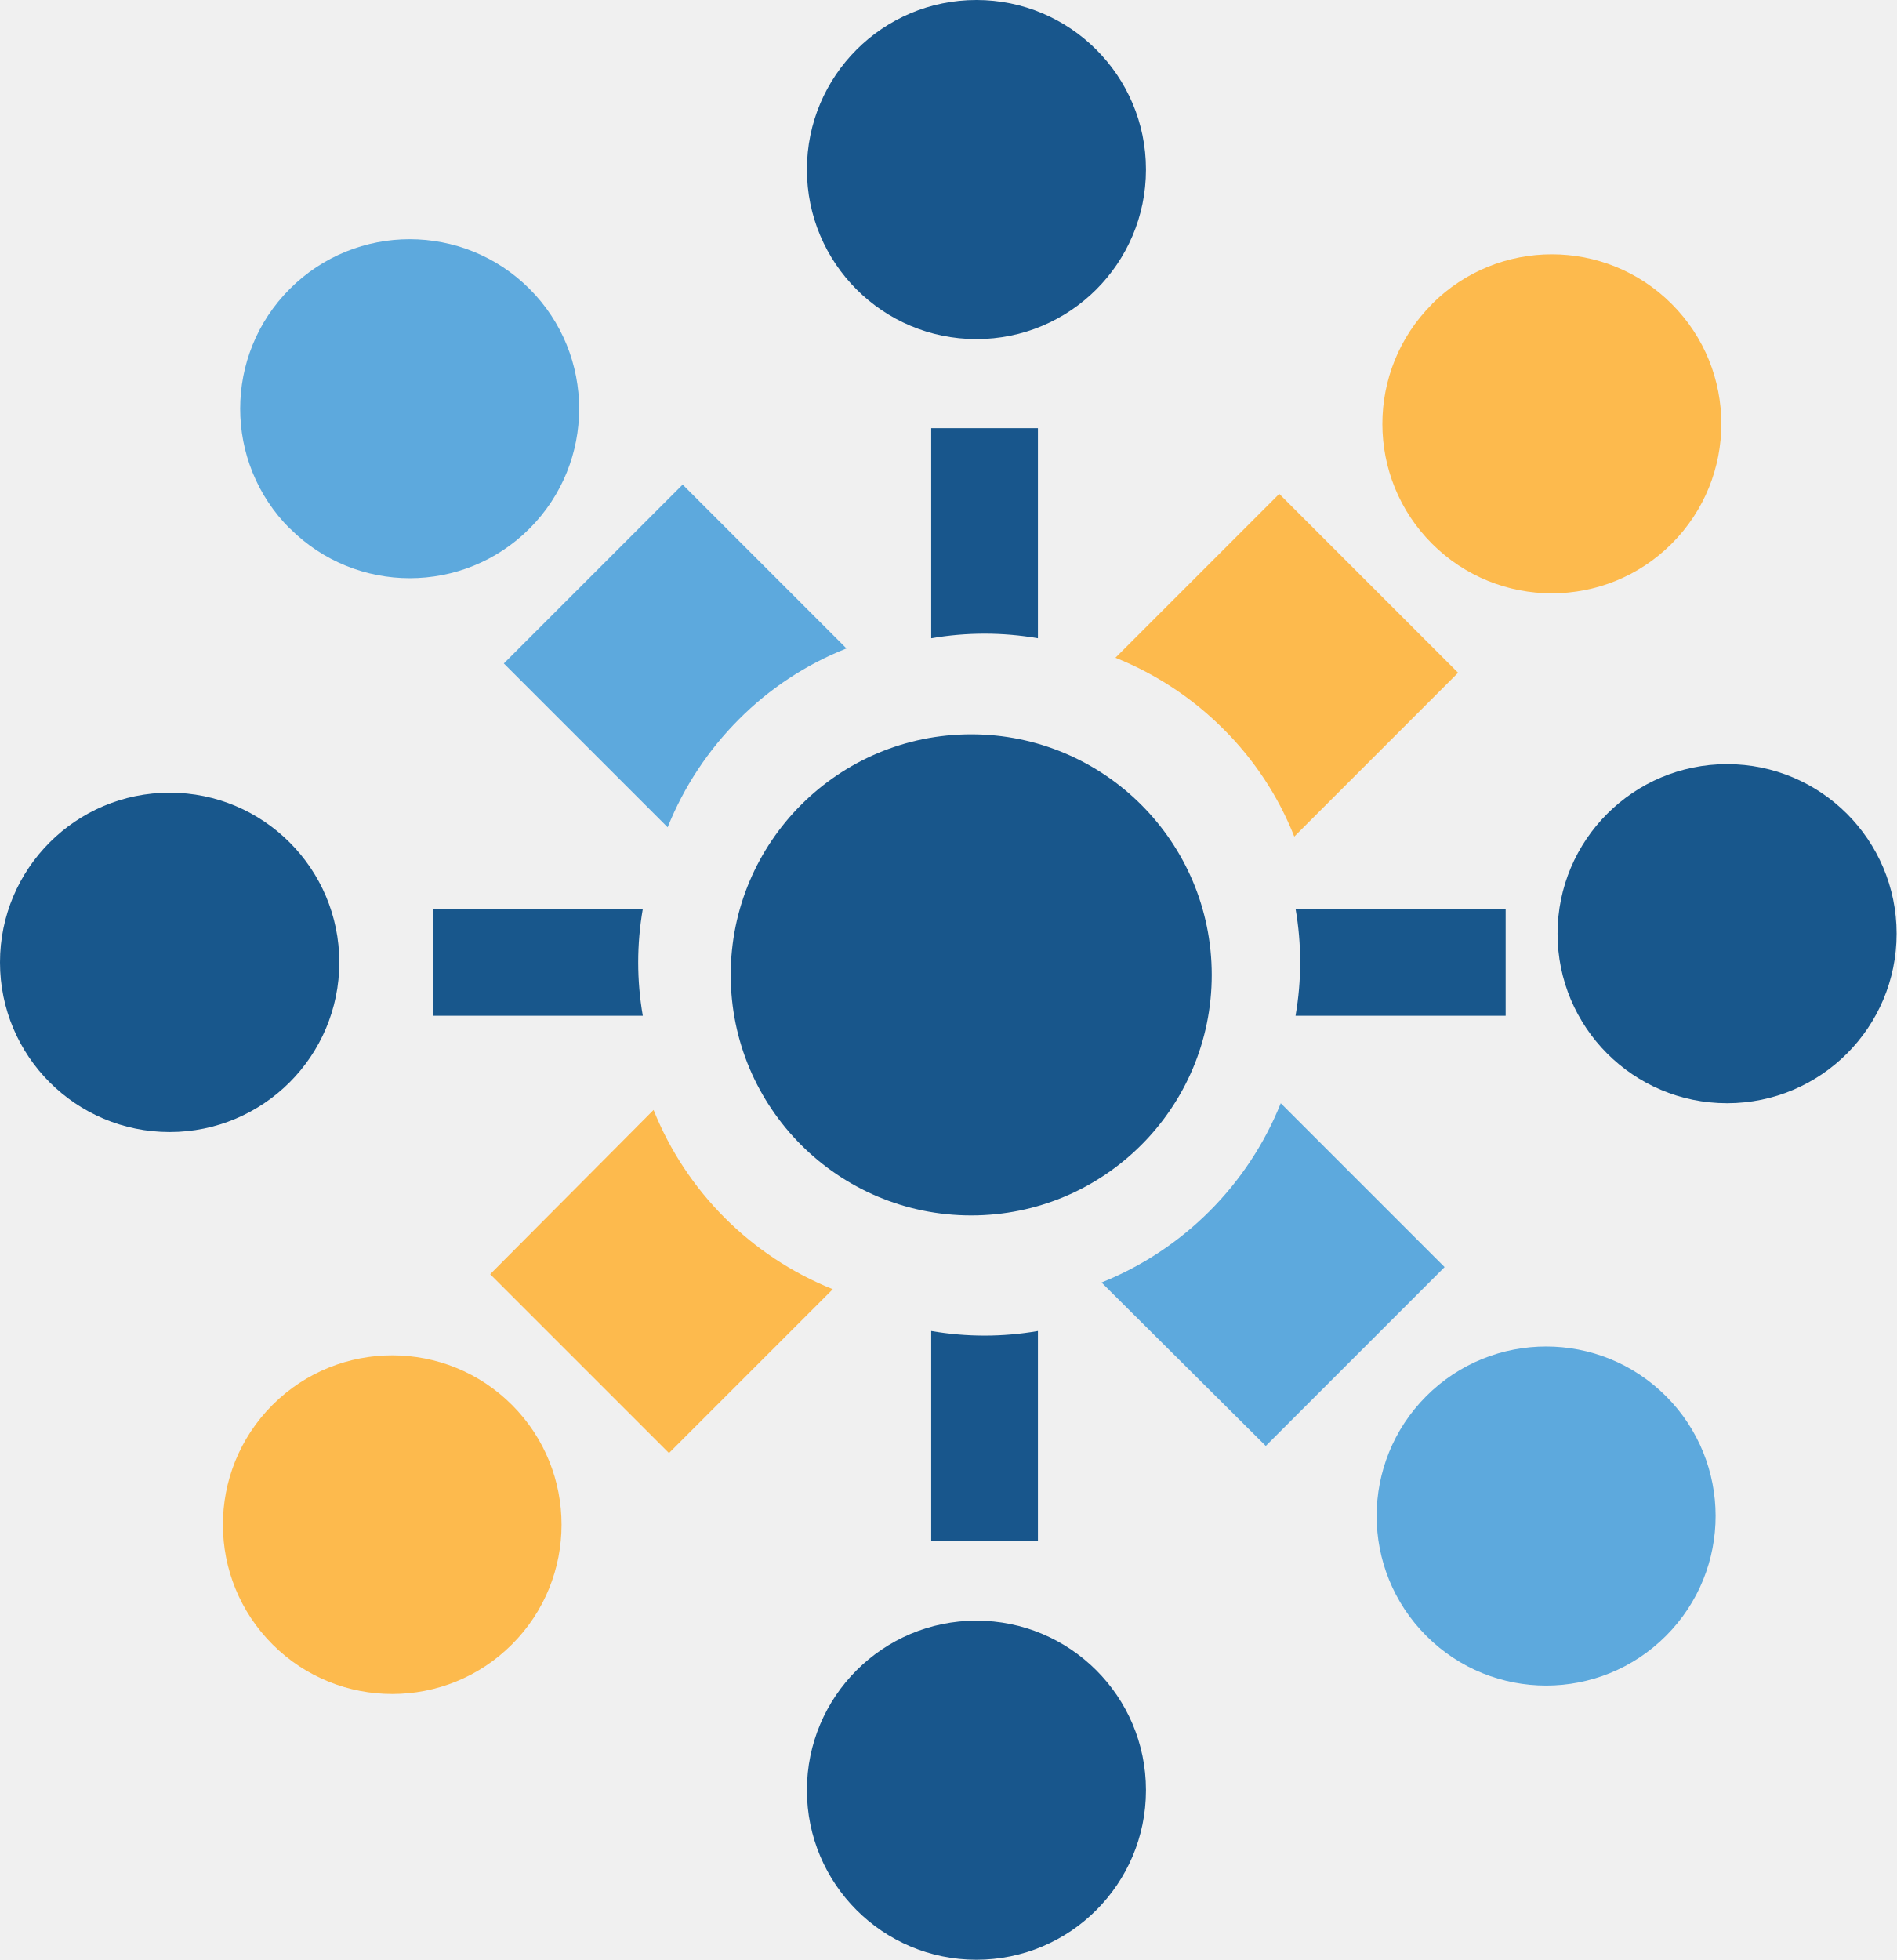
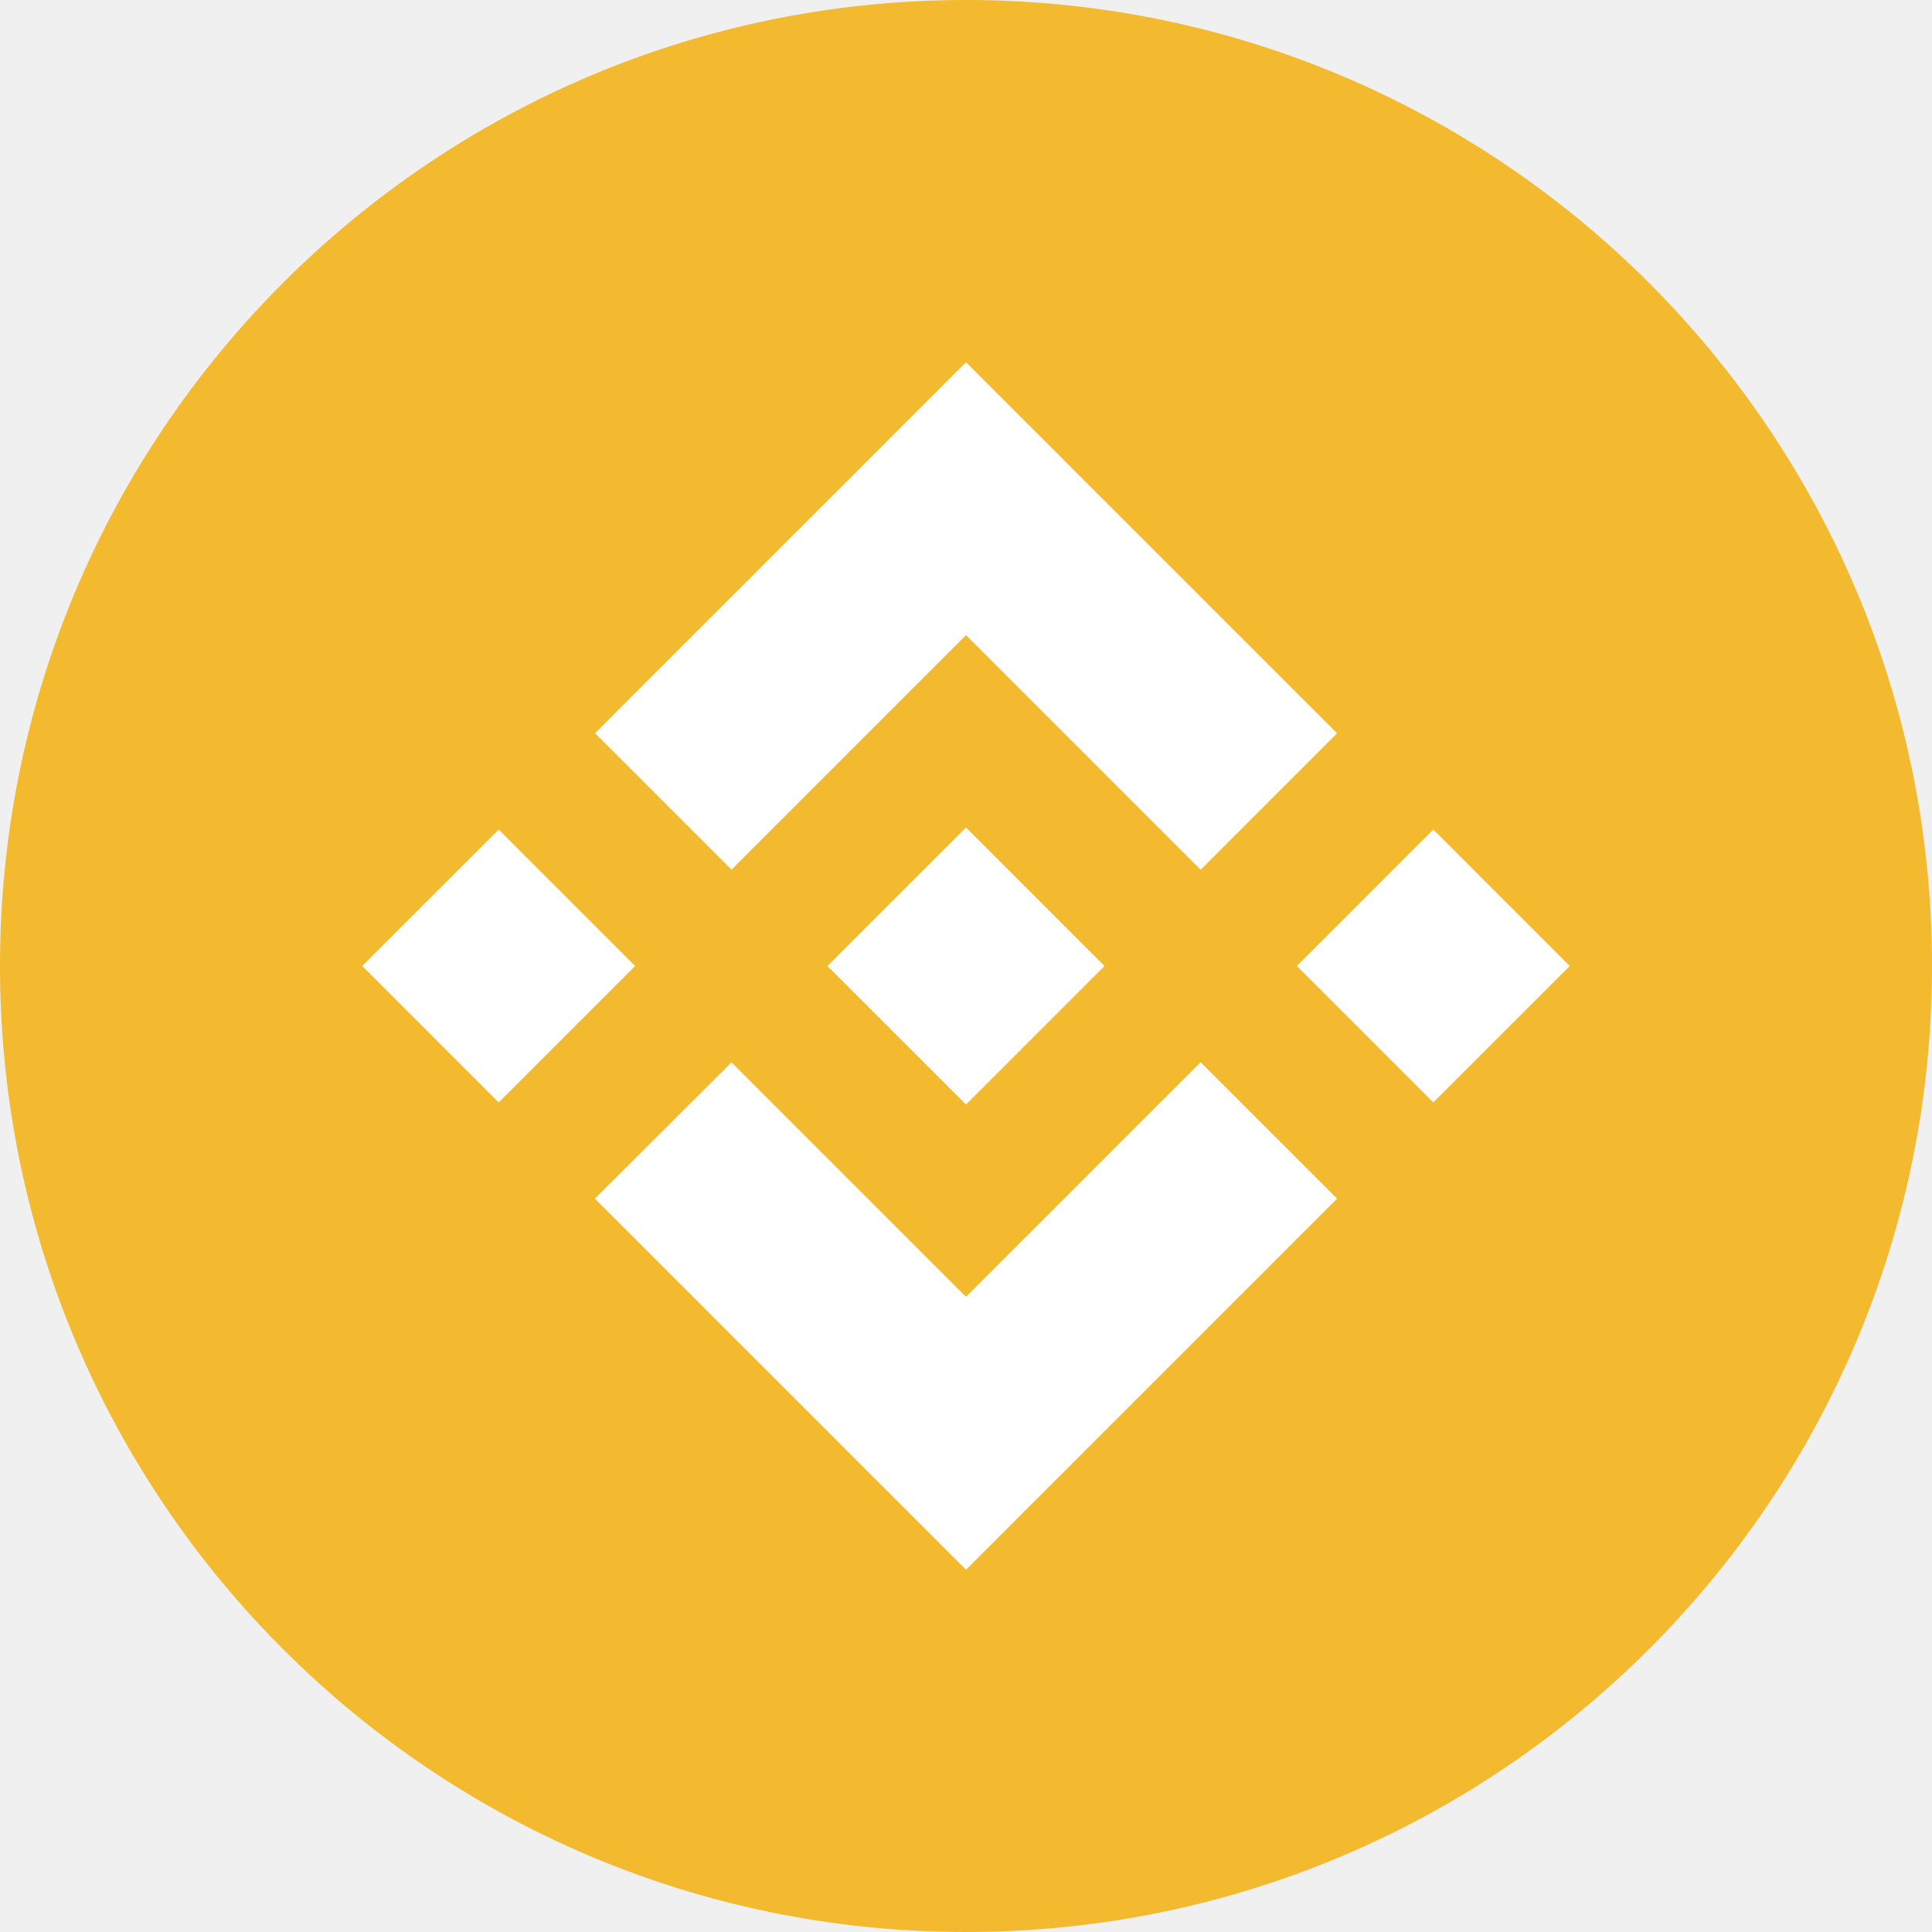
- <svg xmlns="http://www.w3.org/2000/svg" id="Layer_1" data-name="Layer 1" viewBox="0 0 455 470.14">
-   <path d="M65.45,336.92a40.62,40.62,0,1,1-.15.15l.15-.15" style="fill:#fdba4d" />
-   <path d="M343.54,72.91a40.66,40.66,0,1,1,0,57.5h0A40.62,40.62,0,0,1,343.49,73l.05,0" style="fill:#fdba4d" />
-   <path d="M117.59,305.64l42.9,42.9,39.3-39.3a77.42,77.42,0,0,1-43-43Z" style="fill:#fdba4d" />
-   <path d="M310.5,200.67l39.3-39.3-42.9-42.9-39.3,39.3a77.35,77.35,0,0,1,25.9,17.1,75.64,75.64,0,0,1,17,25.8" style="fill:#fdba4d" />
-   <path d="M342.17,392.39a40.66,40.66,0,1,1,57.5,0h0a40.62,40.62,0,0,1-57.45.05l-.05-.05" style="fill:#5da9dd" />
-   <path d="M69.53,126.79a40.66,40.66,0,1,1,57.5,0h0a40.62,40.62,0,0,1-57.45,0l0,0" style="fill:#5da9dd" />
-   <path d="M303.66,346.83l42.9-42.9-39.3-39.3a77.42,77.42,0,0,1-43,43" style="fill:#5da9dd" />
-   <path d="M203.07,155.54l-39.3-39.3-42.9,42.9,39.3,39.3a77.35,77.35,0,0,1,17.1-25.9,75.64,75.64,0,0,1,25.8-17" style="fill:#5da9dd" />
-   <path d="M274.92,40.7a40.67,40.67,0,1,1,0-.06v.06" style="fill:#18568c" />
-   <path d="M274.92,429.44a40.67,40.67,0,1,1,0-.06Z" style="fill:#18568c" />
-   <path d="M249,102.7H223.4v50.4a74.86,74.86,0,0,1,25.6,0" style="fill:#18568c" />
-   <path d="M249,319.26a74.86,74.86,0,0,1-25.6,0v50.4H249" style="fill:#18568c" />
-   <path d="M414.3,264.63a40.67,40.67,0,1,1,.06,0h-.06" style="fill:#18578c" />
-   <path d="M40.7,271.54a40.7,40.7,0,1,1,40.7-40.71,40.7,40.7,0,0,1-40.7,40.71h0" style="fill:#18578c" />
-   <path d="M310.81,243.64h50.4V218h-50.4a74.86,74.86,0,0,1,0,25.6Z" style="fill:#18578c" />
-   <path d="M154.21,243.64a74.86,74.86,0,0,1,0-25.6h-50.4v25.6" style="fill:#18578c" />
-   <path d="M290.7,233.84a57.7,57.7,0,1,1-57.7-57.7h0A57.72,57.72,0,0,1,290.7,233.84Z" style="fill:#18568b" />
+ <svg xmlns="http://www.w3.org/2000/svg" viewBox="0 0 32 32">
+   <g fill="none">
+     <circle cx="16" cy="16" r="16" fill="#F3BA2F" />
+     <path fill="#FFF" d="M12.116 14.404 16 10.52l3.886 3.886 2.26-2.26L16 6l-6.144 6.144 2.26 2.26zM6 16l2.26-2.26L10.52 16l-2.26 2.26L6 16zm6.116 1.596L16 21.48l3.886-3.886 2.26 2.259L16 26l-6.144-6.144-.003-.003 2.263-2.257zM21.48 16l2.26-2.26L26 16l-2.26 2.26L21.48 16zm-3.188-.002h.002V16L16 18.294l-2.291-2.29-.004-.004.004-.003.401-.402.195-.195L16 13.706l2.293 2.293z" />
+   </g>
</svg>
